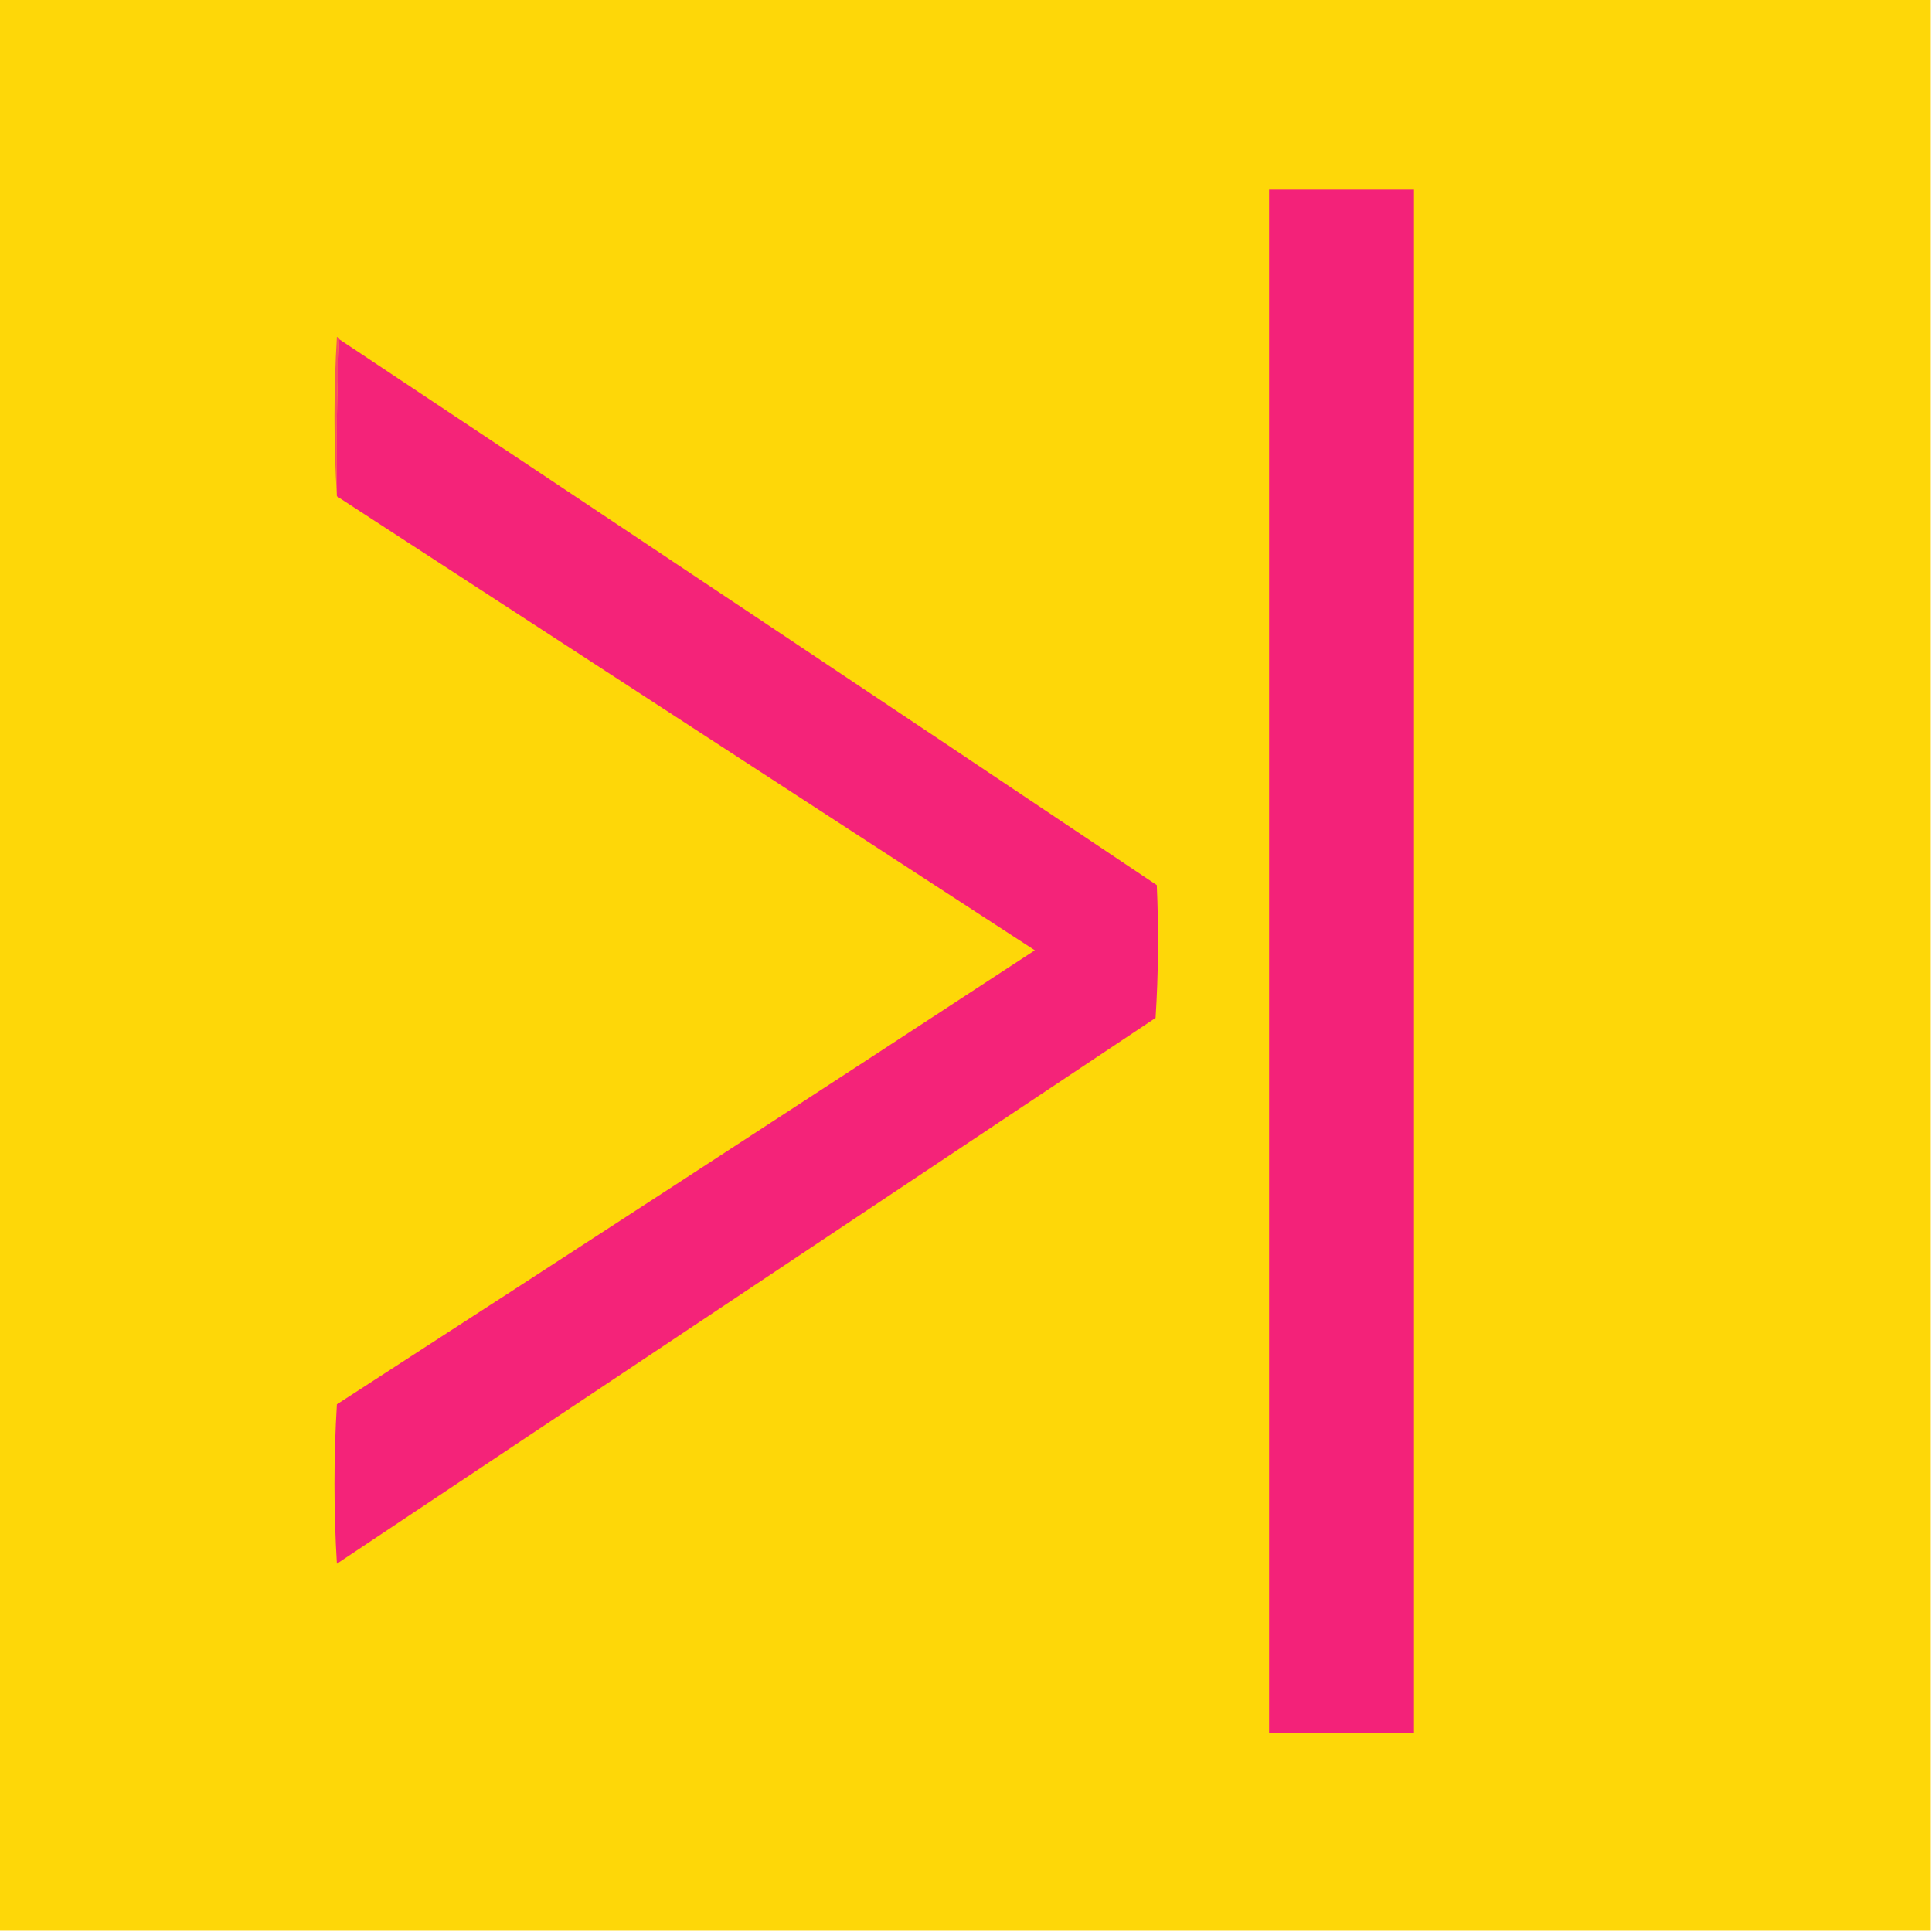
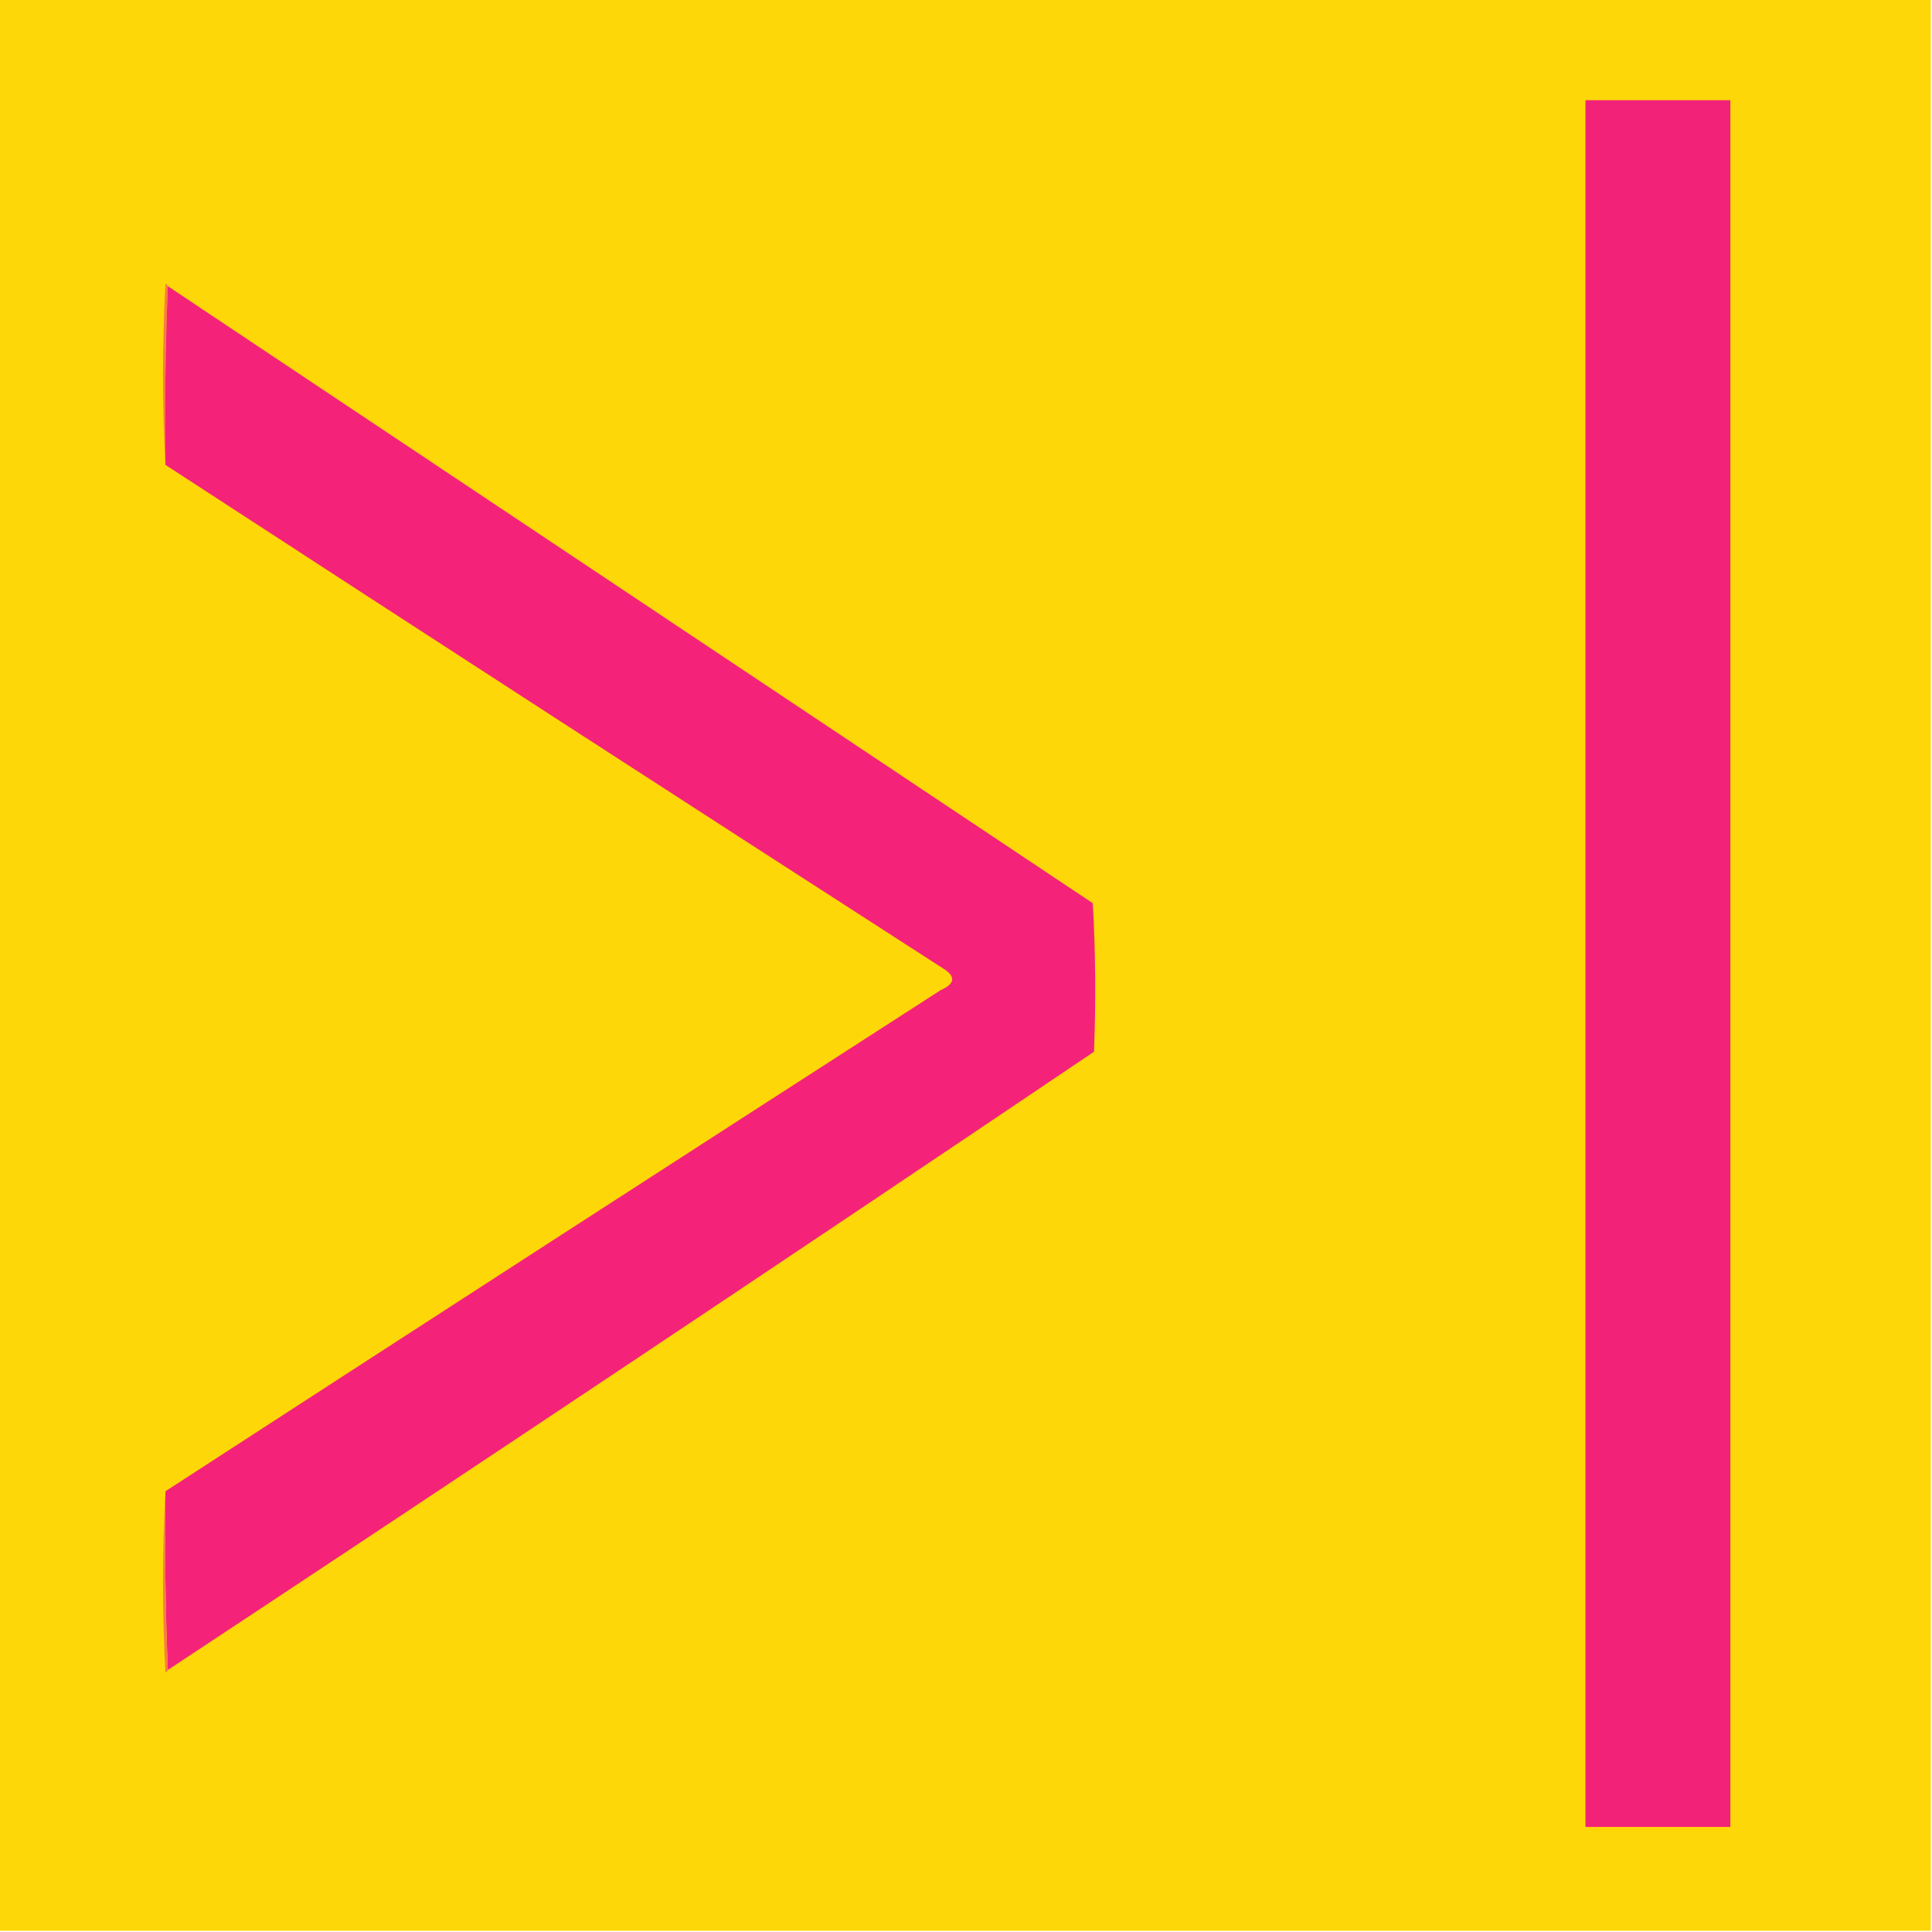
<svg xmlns="http://www.w3.org/2000/svg" version="1.1" width="800px" height="800px" style="shape-rendering:geometricPrecision; text-rendering:geometricPrecision; image-rendering:optimizeQuality; fill-rule:evenodd; clip-rule:evenodd">
  <g>
    <path style="opacity:1" fill="#fed708" d="M -0.5,-0.5 C 266.167,-0.5 532.833,-0.5 799.5,-0.5C 799.5,266.167 799.5,532.833 799.5,799.5C 532.833,799.5 266.167,799.5 -0.5,799.5C -0.5,532.833 -0.5,266.167 -0.5,-0.5 Z" />
  </g>
  <g>
-     <path style="opacity:1" fill="#f32279" d="M 525.5,78.5 C 545.5,78.5 565.5,78.5 585.5,78.5C 585.5,291.5 585.5,504.5 585.5,717.5C 565.5,717.5 545.5,717.5 525.5,717.5C 525.5,504.5 525.5,291.5 525.5,78.5 Z" />
+     <path style="opacity:1" fill="#f32279" d="M 656.5,41.5 C 676.5,41.5 696.5,41.5 716.5,41.5C 716.5,279.833 716.5,518.167 716.5,756.5C 696.5,756.5 676.5,756.5 656.5,756.5C 656.5,518.167 656.5,279.833 656.5,41.5 Z" />
  </g>
  <g>
-     <path style="opacity:1" fill="#f7515d" d="M 140.5,140.5 C 139.503,161.994 139.169,183.66 139.5,205.5C 138.172,183.663 138.172,161.663 139.5,139.5C 140.107,139.624 140.44,139.957 140.5,140.5 Z" />
+     <path style="opacity:1" fill="#fa7d40" d="M 69.5,118.5 C 68.502,142.994 68.169,167.661 68.5,192.5C 67.171,167.663 67.171,142.663 68.5,117.5C 69.107,117.624 69.44,117.957 69.5,118.5 Z" />
  </g>
  <g>
-     <path style="opacity:1" fill="#f42379" d="M 140.5,140.5 C 253.452,215.611 366.285,290.945 479,366.5C 479.833,384.842 479.666,403.176 478.5,421.5C 365.5,496.833 252.5,572.167 139.5,647.5C 138.167,625.5 138.167,603.5 139.5,581.5C 236.04,519.069 332.374,456.402 428.5,393.5C 332.126,330.773 235.793,268.107 139.5,205.5C 139.169,183.66 139.503,161.994 140.5,140.5 Z" />
+     <path style="opacity:1" fill="#f42379" d="M 69.5,118.5 C 197.138,203.656 324.805,288.823 452.5,374C 453.659,394.427 453.826,414.927 453,435.5C 325.557,521.447 197.724,606.781 69.5,691.5C 68.502,667.006 68.169,642.339 68.5,617.5C 175.348,548.163 282.348,478.996 389.5,410C 395.525,407.334 395.859,404.334 390.5,401C 282.932,331.725 175.598,262.225 68.5,192.5C 68.169,167.661 68.502,142.994 69.5,118.5 Z" />
+   </g>
+   <g>
+     <path style="opacity:1" fill="#f97c41" d="M 68.5,617.5 C 68.169,642.339 68.502,667.006 69.5,691.5C 69.44,692.043 69.107,692.376 68.5,692.5C 67.171,667.337 67.171,642.337 68.5,617.5 Z" />
  </g>
</svg>
